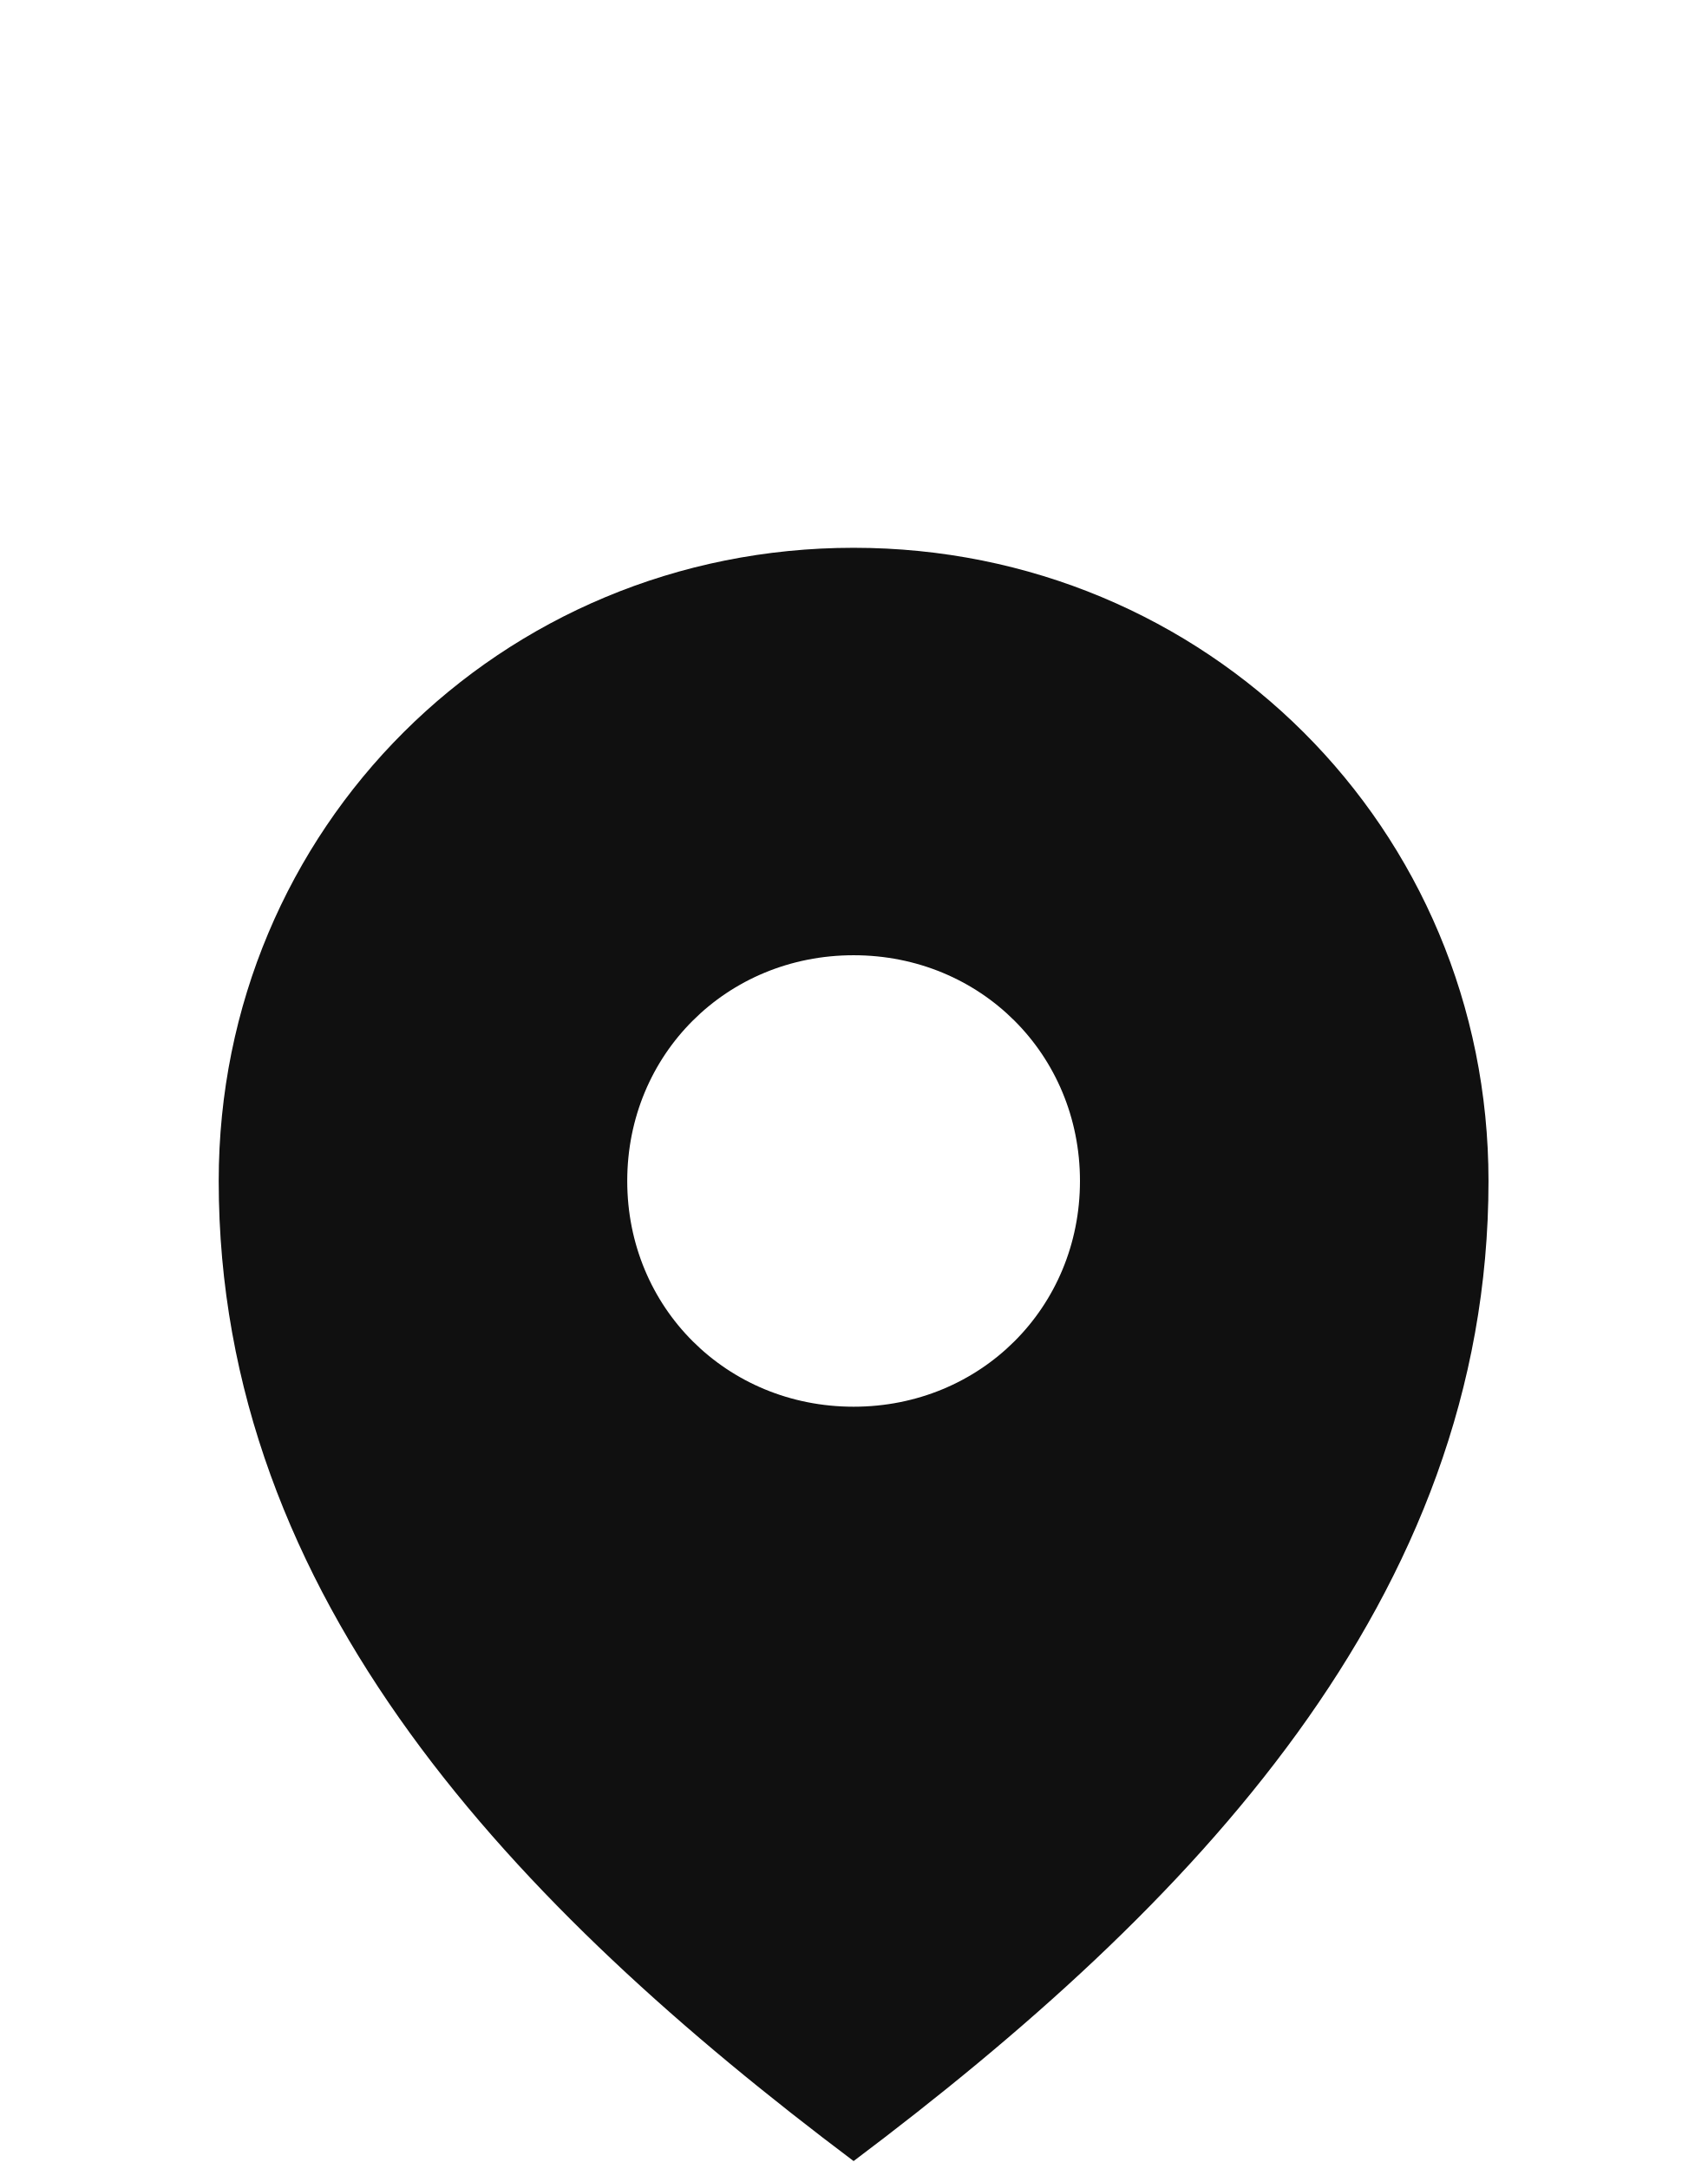
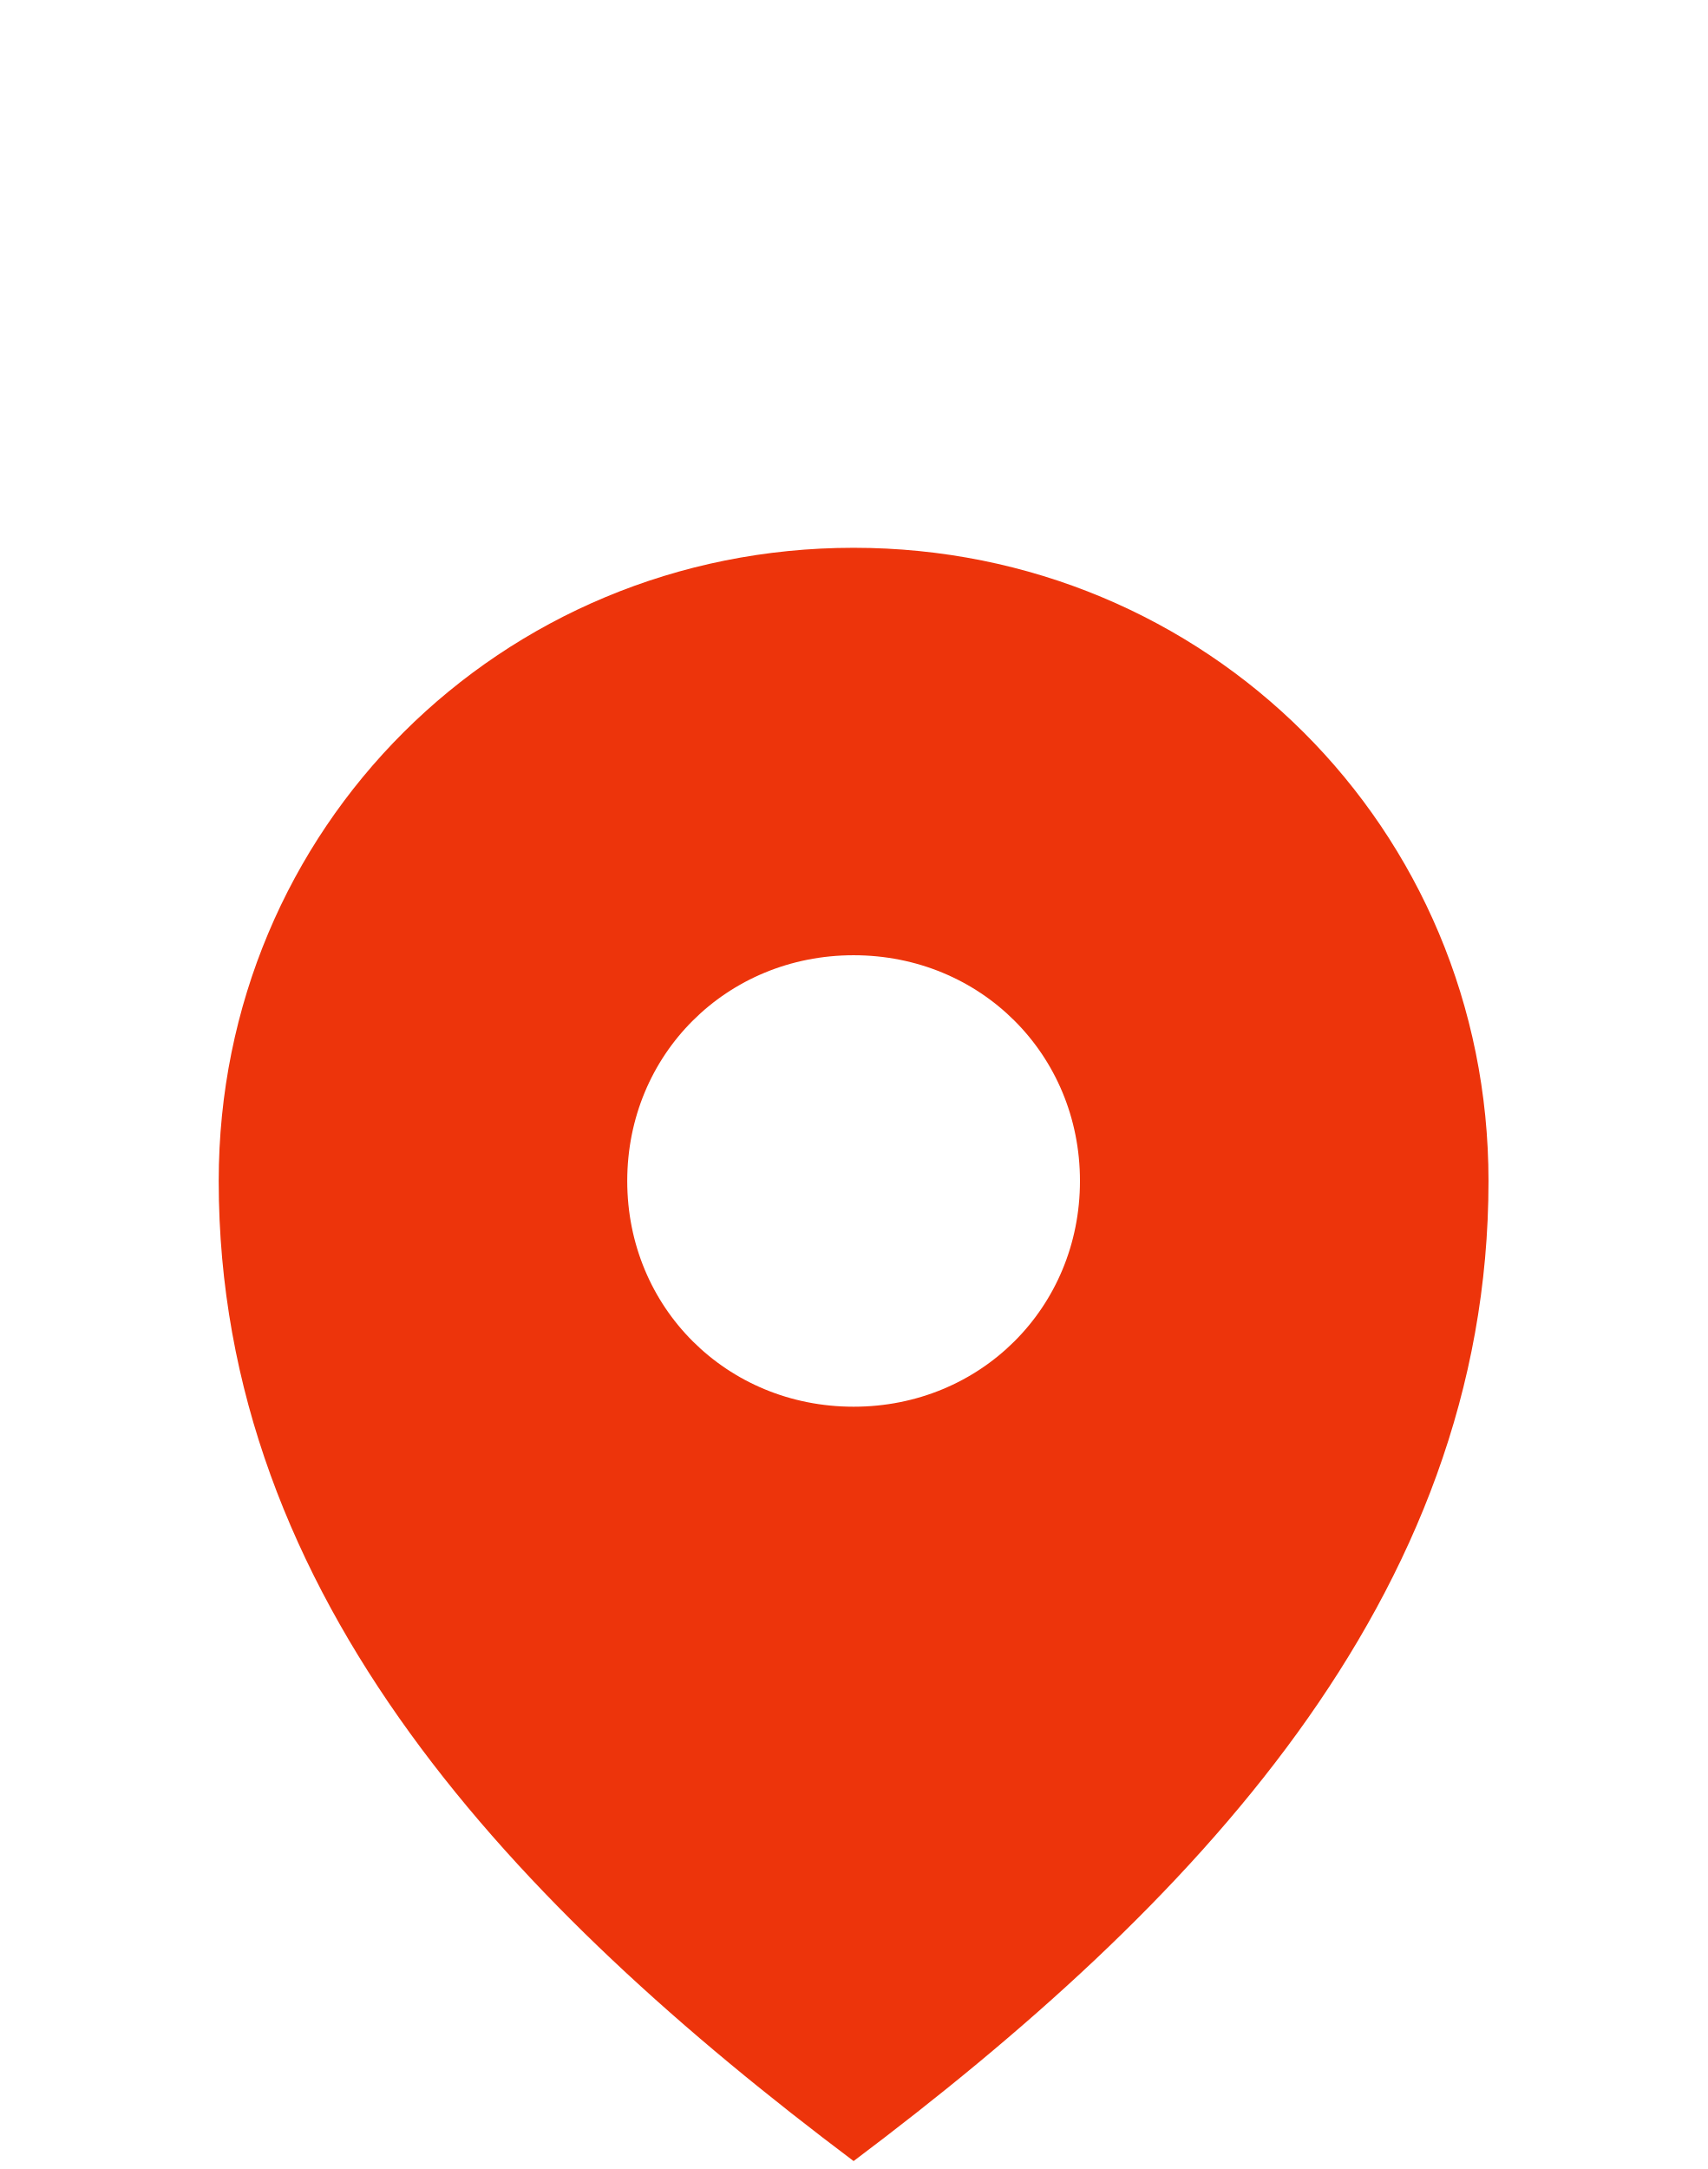
<svg xmlns="http://www.w3.org/2000/svg" viewBox="0 0 37 47" fill="none">
-   <path fill-rule="evenodd" clip-rule="evenodd" d="M18.5 11.87c-7.658 0-13.76 6.084-13.76 13.72 0 9.068 6.461 15.75 13.76 21.238 7.299-5.489 13.76-12.17 13.76-21.237 0-7.636-6.102-13.721-13.76-13.721zm0 8.829c2.752 0 4.906 2.148 4.906 4.892s-2.154 4.891-4.906 4.891-4.906-2.147-4.906-4.891c0-2.745 2.154-4.892 4.906-4.892z" fill="#101010" />
+   <path fill-rule="evenodd" clip-rule="evenodd" d="M18.5 11.87c-7.658 0-13.76 6.084-13.76 13.72 0 9.068 6.461 15.75 13.76 21.238 7.299-5.489 13.76-12.17 13.76-21.237 0-7.636-6.102-13.721-13.76-13.721zm0 8.829c2.752 0 4.906 2.148 4.906 4.892s-2.154 4.891-4.906 4.891-4.906-2.147-4.906-4.891c0-2.745 2.154-4.892 4.906-4.892z" fill="#ED340B" />
</svg>
